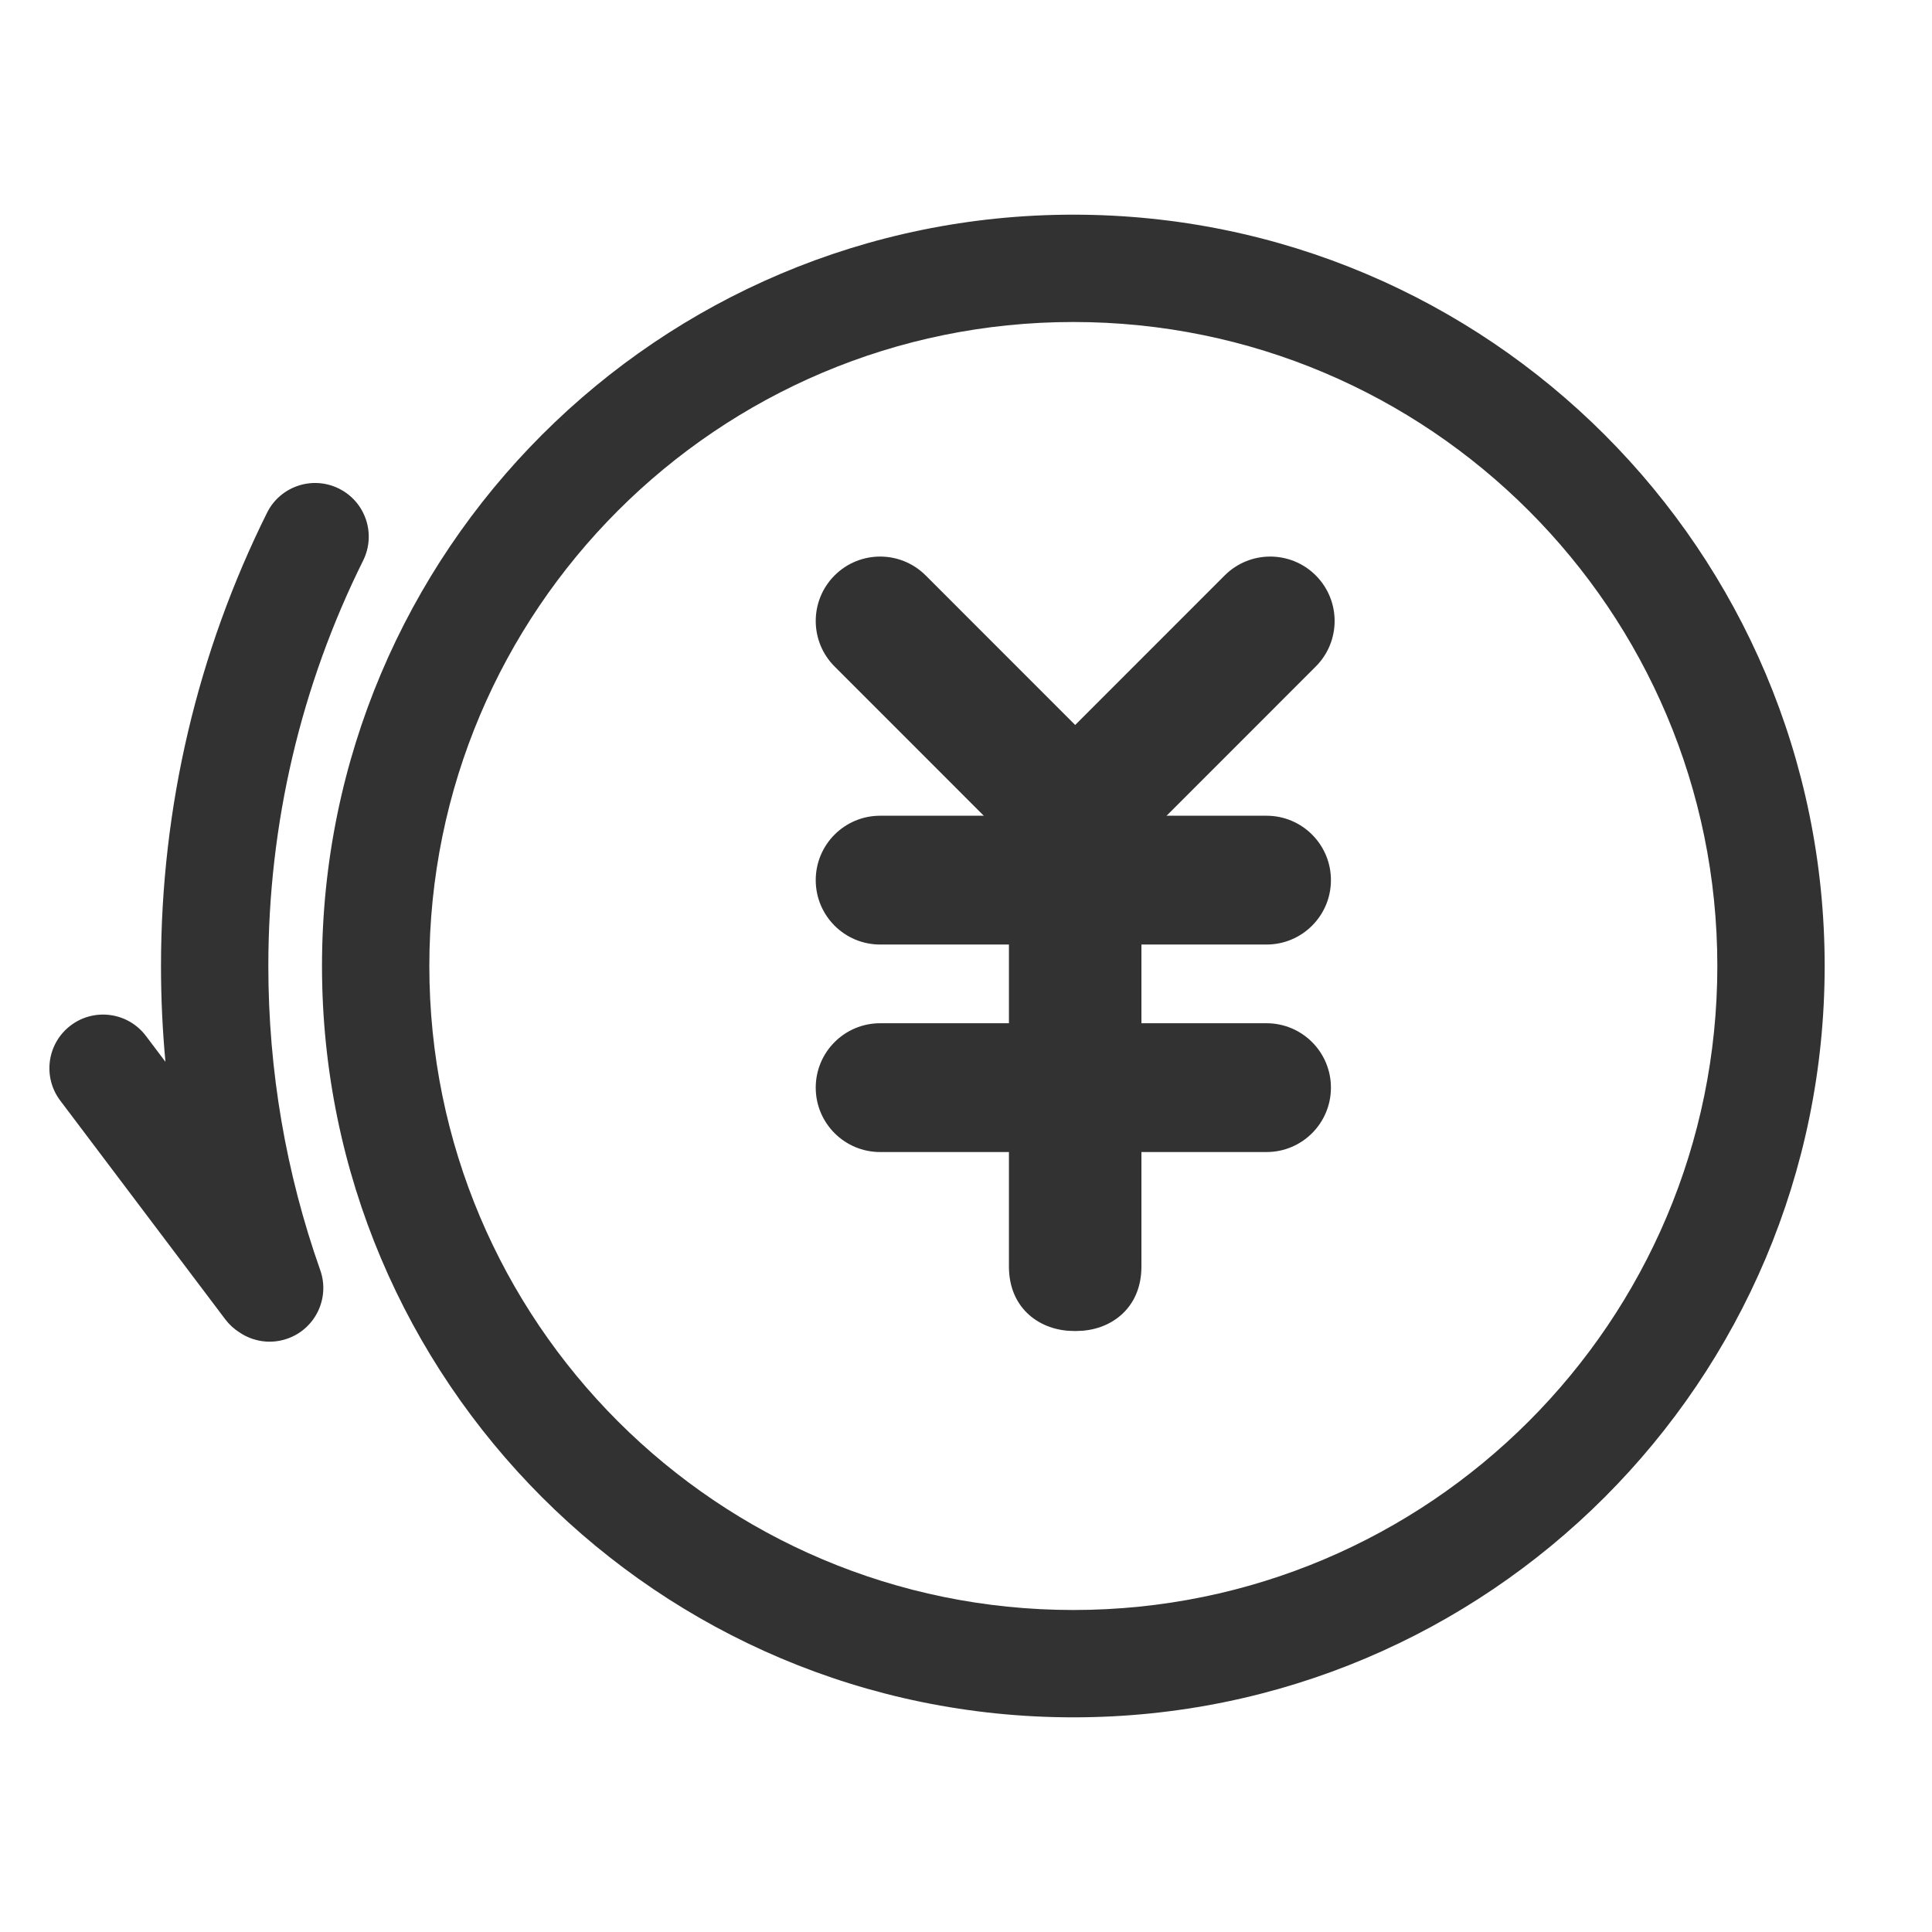
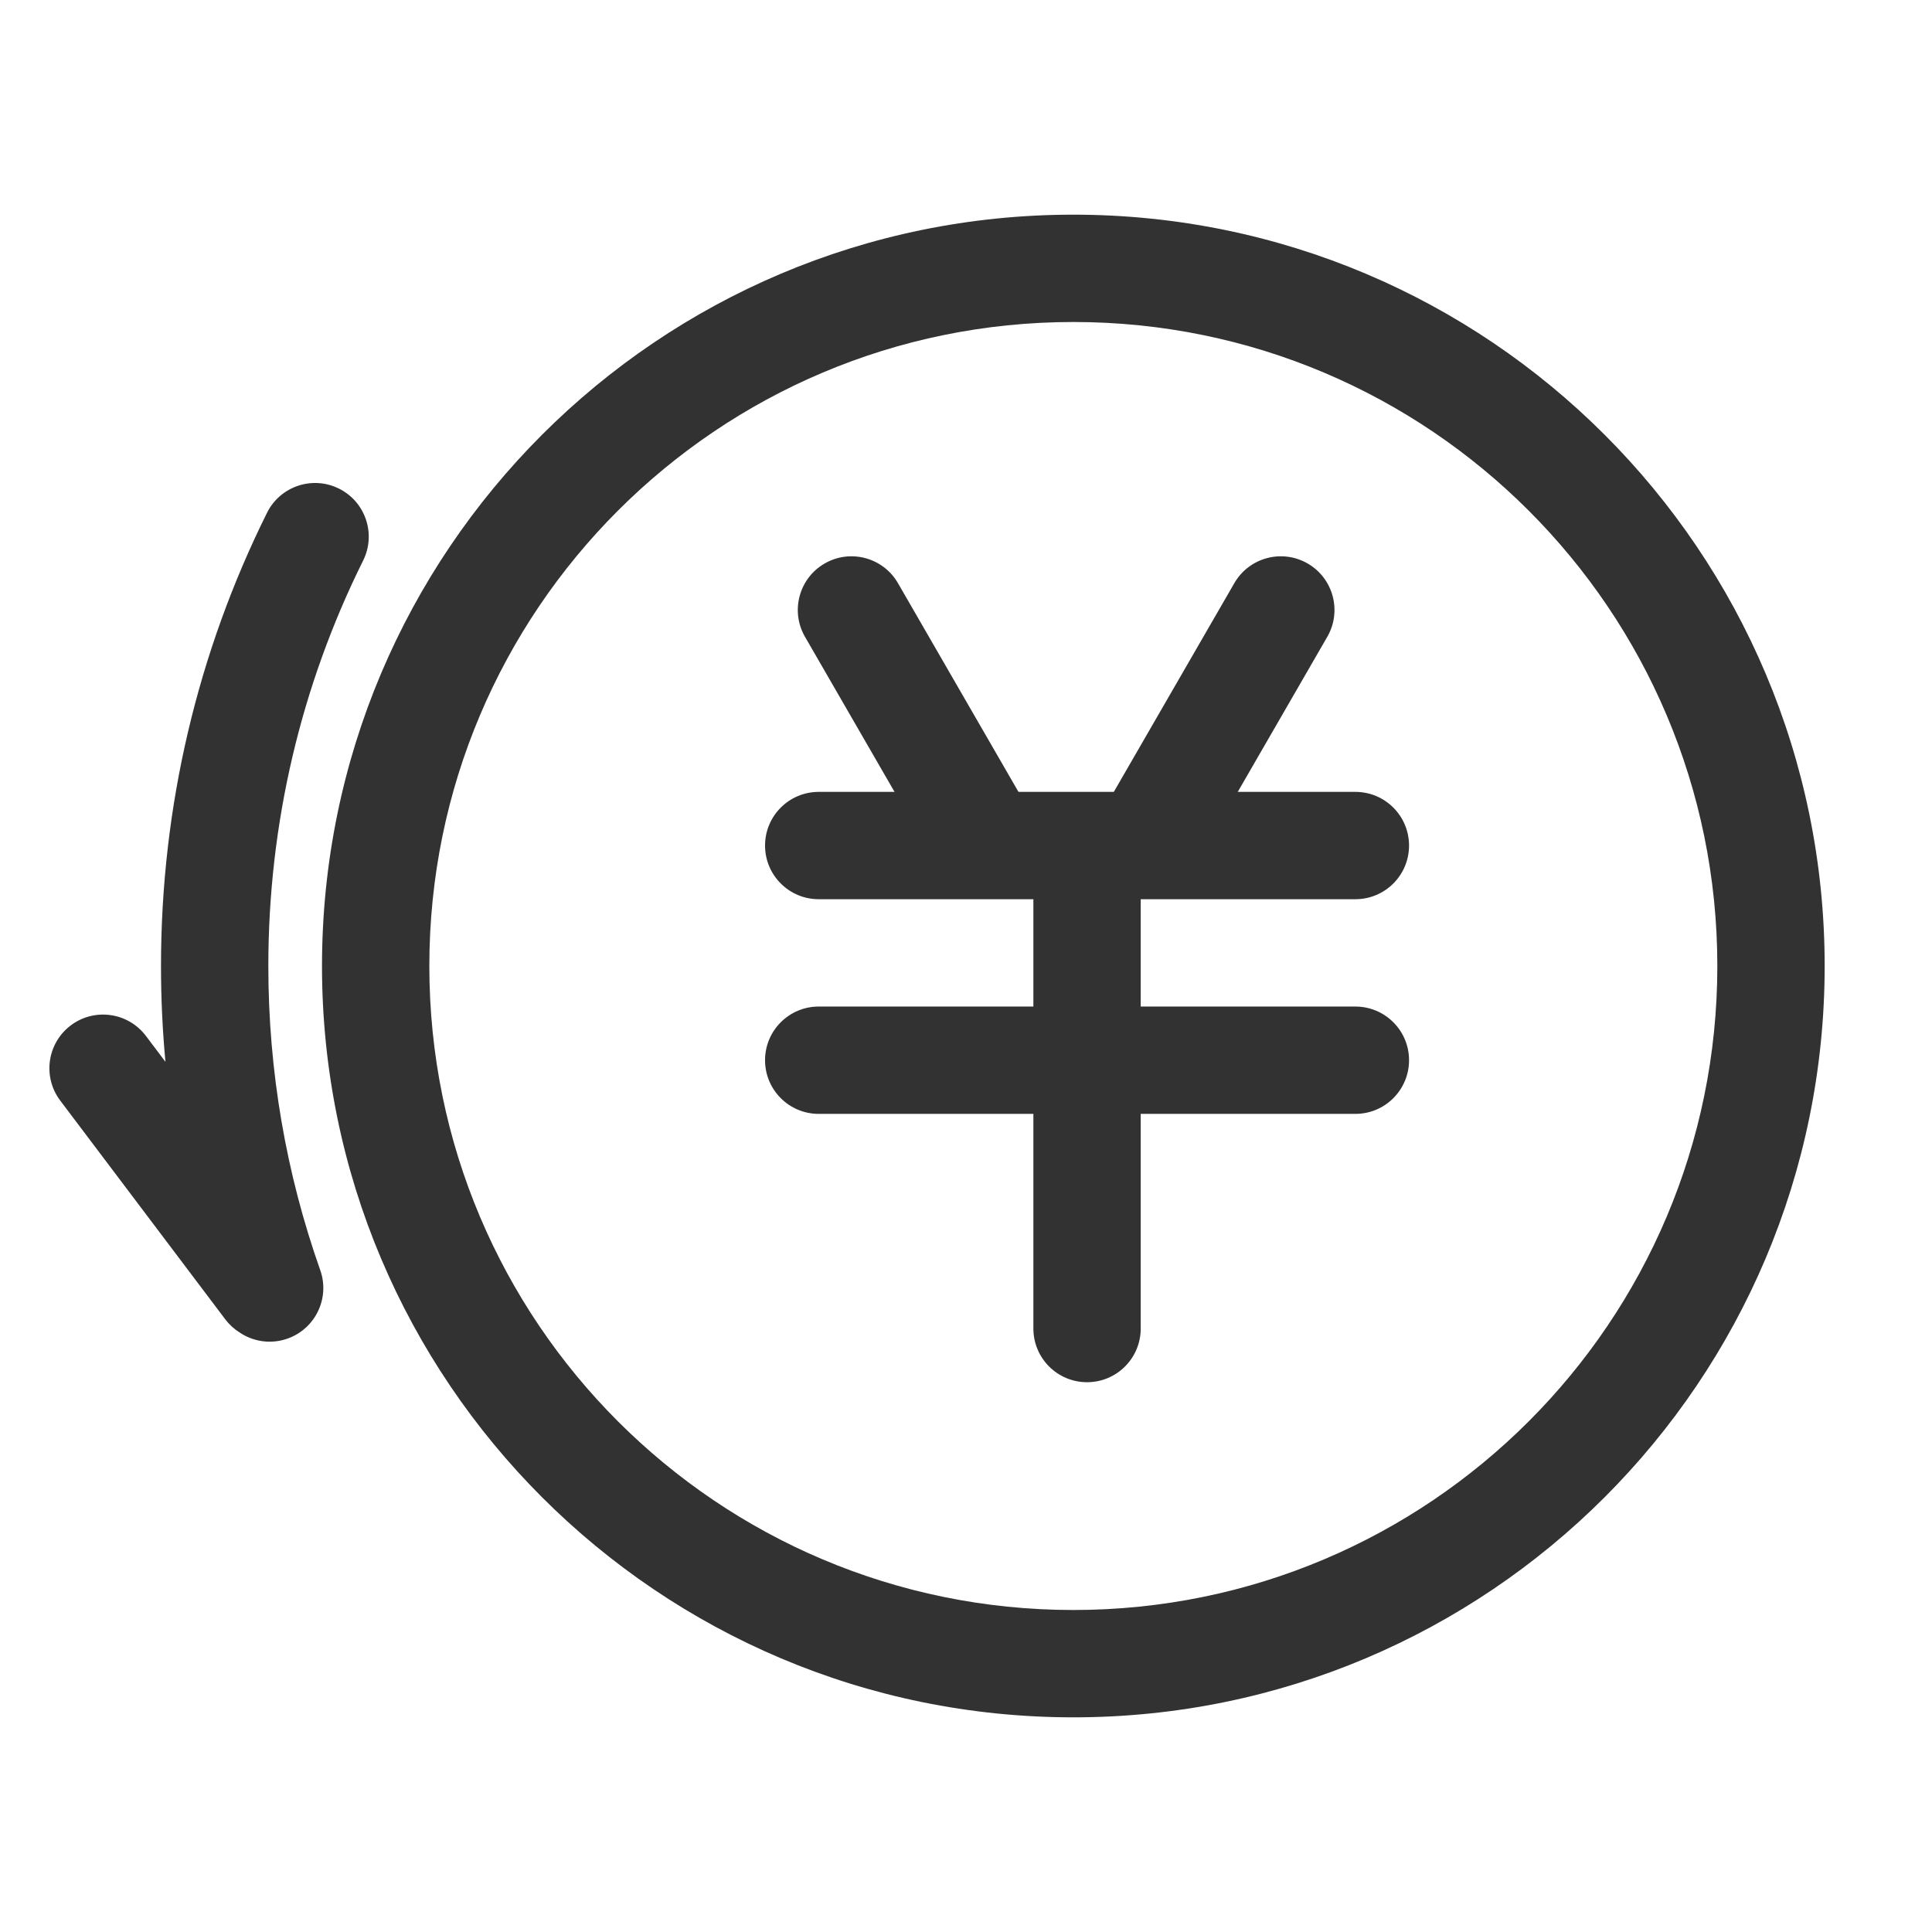
<svg xmlns="http://www.w3.org/2000/svg" width="1000" height="1000">
-   <g fill="#323233" fill-rule="nonzero">
-     <path d="M555.556 833.333c184.094 0 333.333-149.238 333.333-333.333 0-184.095-149.239-333.333-333.333-333.333-184.095 0-333.334 149.238-333.334 333.333 0 184.095 149.239 333.333 333.334 333.333zM124.058 689.717a27.712 27.712 0 0 1-7.466-6.843l-85.416-113.22c-9.239-12.247-6.8-29.666 5.446-38.905 12.247-9.24 29.665-6.801 38.905 5.446l10.108 13.398A534.07 534.07 0 0 1 83.333 500c0-82.474 18.954-162.3 54.876-234.584 6.827-13.739 23.5-19.341 37.237-12.514 13.739 6.828 19.341 23.5 12.514 37.238-32.126 64.644-49.071 136.013-49.071 209.86 0 54.301 9.156 107.312 26.863 157.41 5.112 14.464-2.469 30.334-16.933 35.447-8.61 3.043-17.72 1.588-24.76-3.14zM555.556 888.89c-214.778 0-388.89-174.112-388.89-388.889 0-214.777 174.112-388.889 388.89-388.889 214.777 0 388.888 174.112 388.888 388.889 0 214.777-174.111 388.889-388.888 388.889z" />
-     <path d="M455.556 488.889c-18.41 0-33.334-14.924-33.334-33.333 0-18.41 14.924-33.334 33.334-33.334h200c18.409 0 33.333 14.924 33.333 33.334 0 18.409-14.924 33.333-33.333 33.333h-200zM455.556 596.294c-18.41 0-33.334-14.923-33.334-33.333 0-18.41 14.924-33.333 33.334-33.333h200c18.409 0 33.333 14.924 33.333 33.333 0 18.41-14.924 33.333-33.333 33.333h-200z" />
-     <path d="M522.222 423.353c0-8.839 3.51-17.316 9.76-23.567l101.912-101.94c13.016-13.02 34.122-13.023 47.14-.007 13.02 13.016 13.023 34.121.008 47.14l-92.153 92.179v218.398c0 44.444-66.667 44.444-66.667 0v-200c0-18.41 14.924-33.334 33.334-33.334 18.409 0 33.333 14.924 33.333 33.334v200h-66.667V423.353z" />
-     <path d="M590.801 423.353c0-8.839-3.51-17.316-9.76-23.567L479.13 297.846c-13.016-13.02-34.121-13.023-47.14-.007-13.02 13.016-13.023 34.121-.007 47.14l92.153 92.179v218.398c0 44.444 66.666 44.444 66.666 0v-200c0-18.41-14.924-33.334-33.333-33.334-18.41 0-33.333 14.924-33.333 33.334v200H590.8V423.353z" />
+   <g fill="#323233" fill-rule="evenodd">
+     <path d="M555.556 833.333c184.094 0 333.333-149.238 333.333-333.333 0-184.095-149.239-333.333-333.333-333.333-184.095 0-333.334 149.238-333.334 333.333 0 184.095 149.239 333.333 333.334 333.333zM124.058 689.717a27.712 27.712 0 0 1-7.466-6.843l-85.416-113.22c-9.239-12.247-6.8-29.666 5.446-38.905 12.247-9.24 29.665-6.801 38.905 5.446l10.108 13.398A534.07 534.07 0 0 1 83.333 500c0-82.474 18.954-162.3 54.876-234.584 6.827-13.739 23.5-19.341 37.237-12.514 13.739 6.828 19.341 23.5 12.514 37.238-32.126 64.644-49.071 136.013-49.071 209.86 0 54.301 9.156 107.312 26.863 157.41 5.112 14.464-2.469 30.334-16.933 35.447-8.61 3.043-17.72 1.588-24.76-3.14zM555.556 888.89c-214.778 0-388.89-174.112-388.89-388.889 0-214.777 174.112-388.889 388.89-388.889 214.777 0 388.888 174.112 388.888 388.889 0 214.777-174.111 388.889-388.888 388.889z" fill-rule="nonzero" />
+     <path d="M395.987 437.654c0-15.341 12.437-27.778 27.778-27.778h277.778c15.341 0 27.778 12.437 27.778 27.778s-12.437 27.778-27.778 27.778H423.765c-15.341 0-27.778-12.437-27.778-27.778z" fill-rule="nonzero" />
+     <path d="M534.876 437.654h55.556v250c0 15.341-12.437 27.778-27.778 27.778s-27.778-12.437-27.778-27.778v-250z" />
+     <path d="M395.987 548.765c0-15.341 12.437-27.778 27.778-27.778h277.778c15.341 0 27.778 12.437 27.778 27.778s-12.437 27.778-27.778 27.778H423.765c-15.341 0-27.778-12.437-27.778-27.778zM676.834 291.667c13.286 7.67 17.838 24.659 10.167 37.945l-69.444 120.281-48.113-27.778 69.445-120.281c7.67-13.286 24.66-17.838 37.945-10.167zM426.834 291.667c-13.286 7.67-17.838 24.659-10.167 37.945l69.444 120.281 48.113-27.778-69.445-120.281c-7.67-13.286-24.66-17.838-37.945-10.167z" />
  </g>
</svg>
